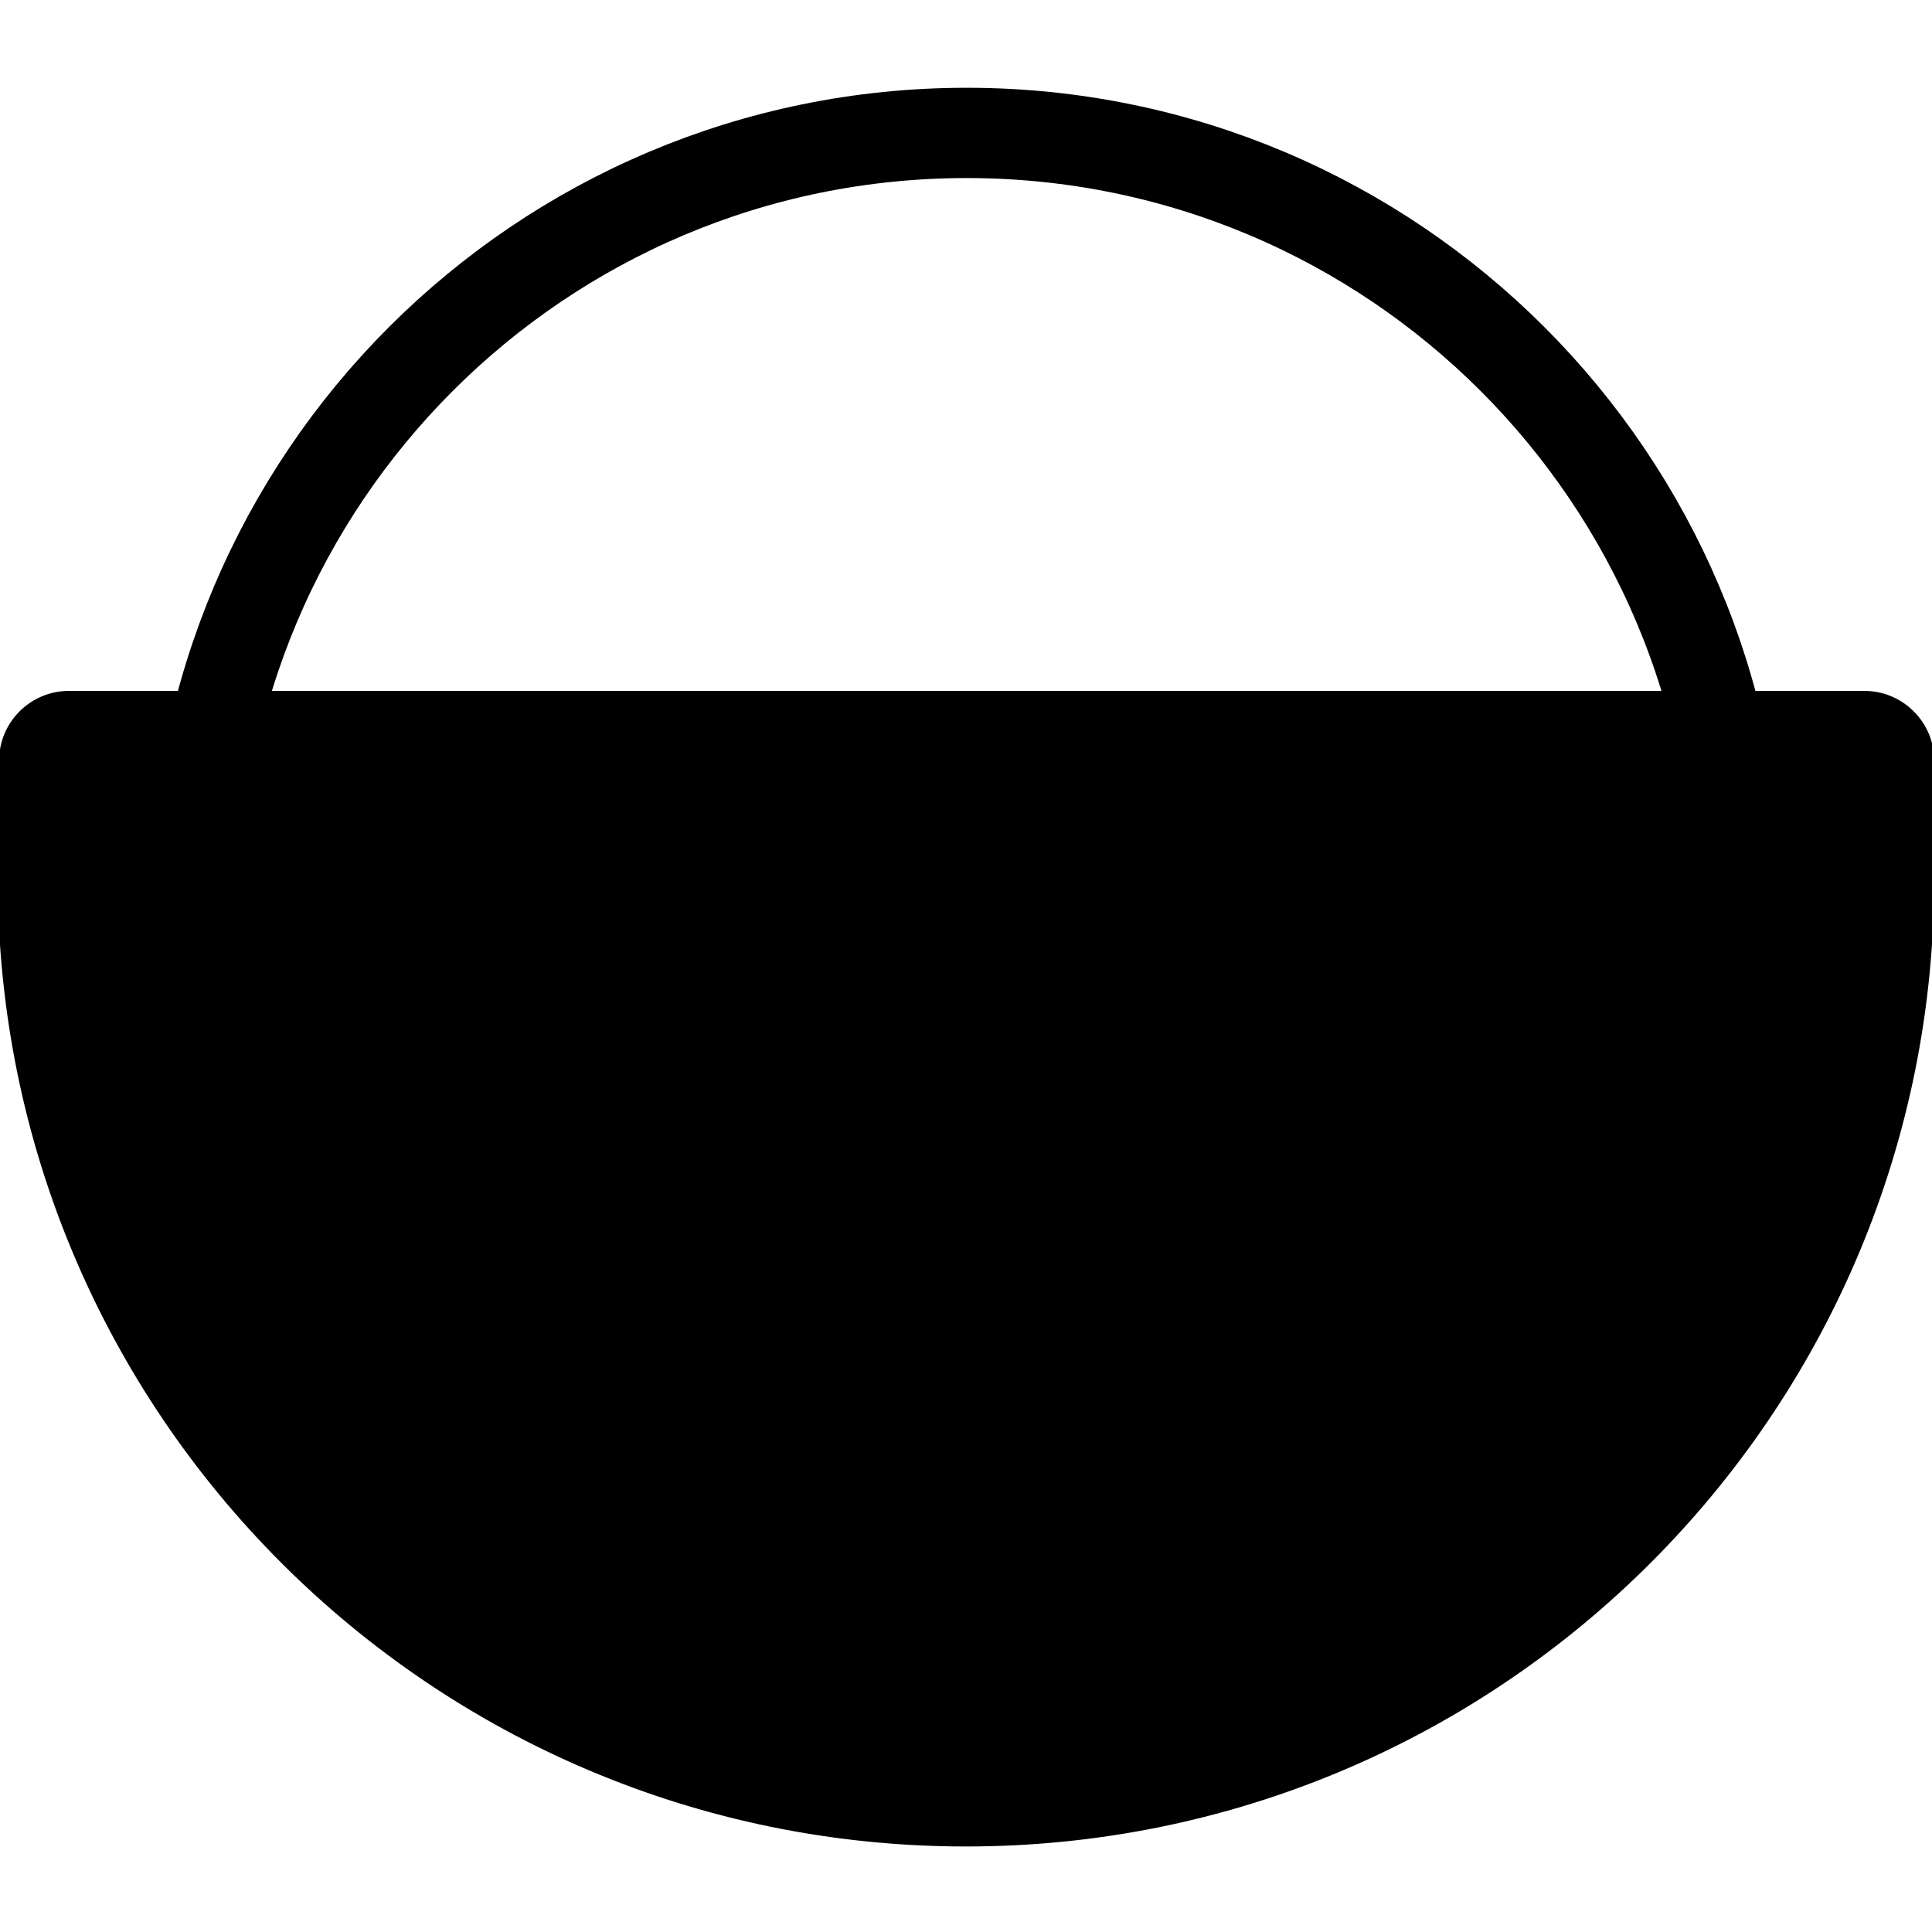
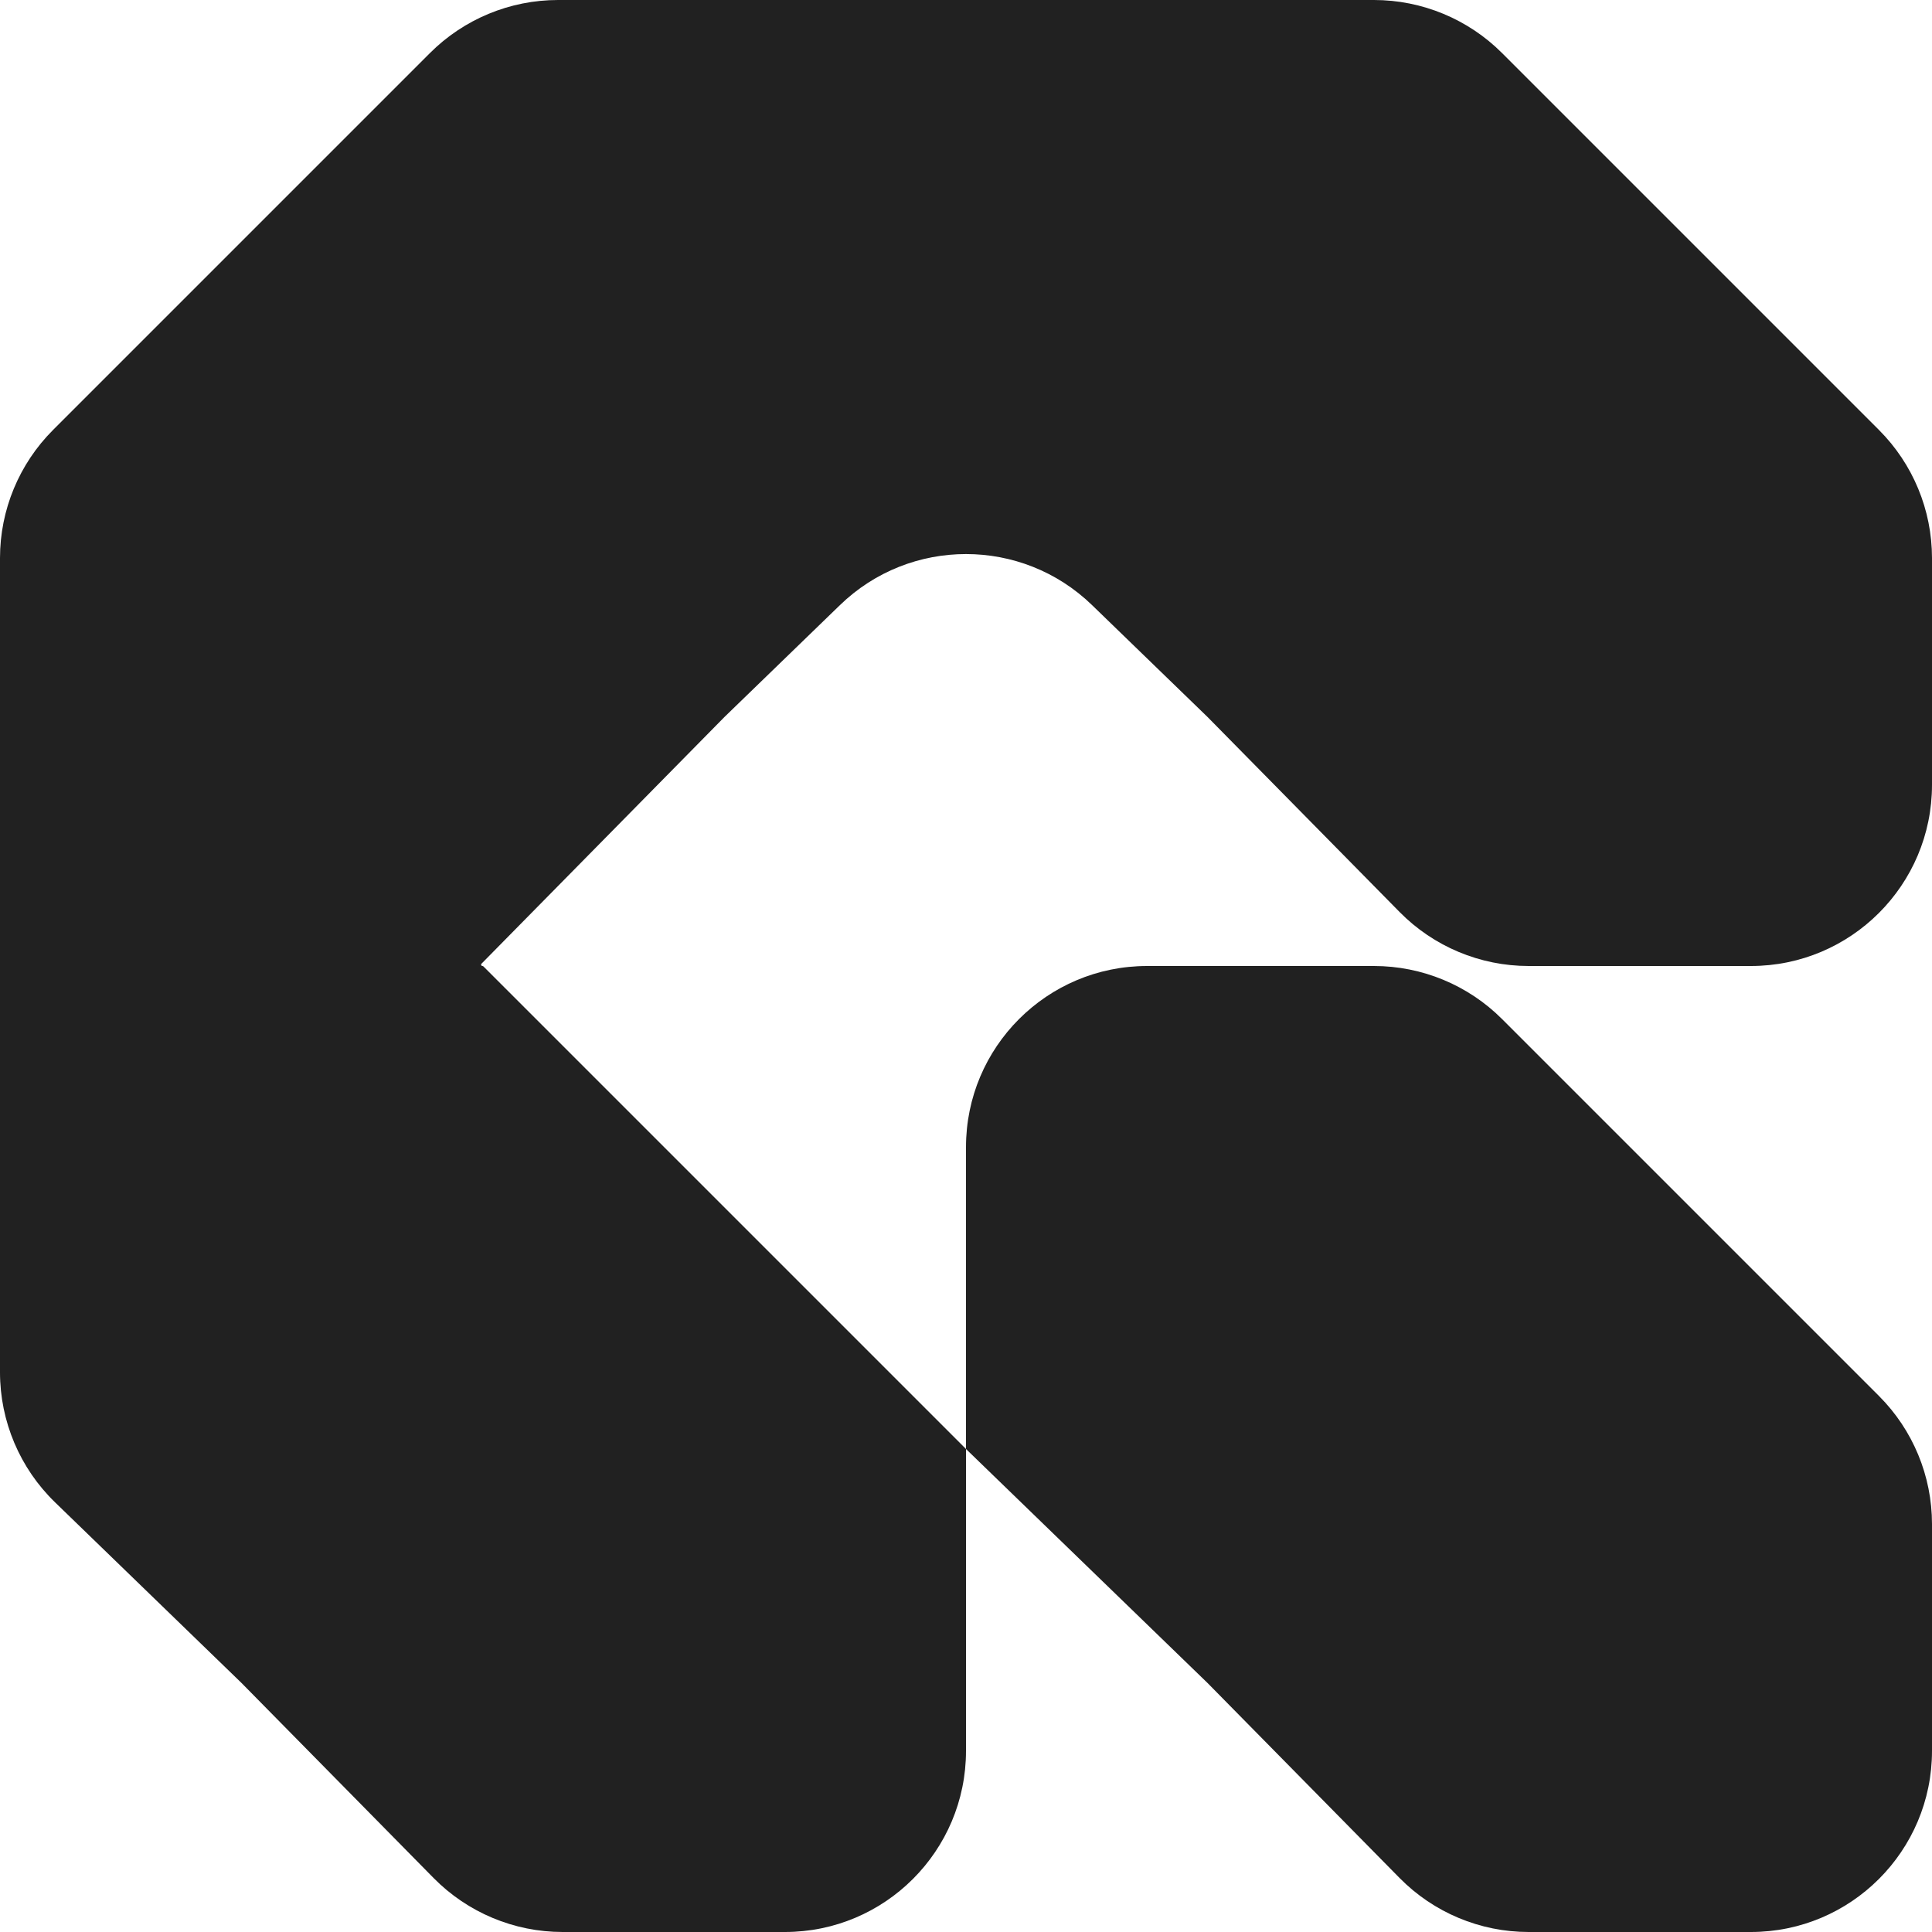
- <svg xmlns="http://www.w3.org/2000/svg" fill="currentColor" stroke="currentColor" width="20" height="20" viewBox="0 0 428 389.11">
-   <circle cx="214.15" cy="181" r="171" fill="none" stroke="currentColor" stroke-miterlimit="10" stroke-width="20" />
-   <path d="M413 134.11H15.29a15 15 0 0 0-15 15v15.3C.12 168 0 171.52 0 175.11c0 118.19 95.81 214 214 214 116.4 0 211.1-92.94 213.93-208.67 0-.44.07-.88.07-1.33v-30a15 15 0 0 0-15-15Z" />
+ <svg xmlns="http://www.w3.org/2000/svg" width="256" height="256" viewBox="0 0 256 256" fill="none">
+   <path d="M248.971 56.971C253.471 61.471 256 67.576 256 73.941V104C256 117.255 245.255 128 232 128H202.549C196.12 128 189.96 125.421 185.449 120.841L160 95L144.699 80.177C135.392 71.161 120.608 71.161 111.301 80.177L96 95L63.799 127.696C63.688 127.809 63.768 128 63.926 128C63.973 128 64.019 128.019 64.052 128.052L128 192V232C128 245.255 117.255 256 104 256H74.549C68.12 256 61.96 253.421 57.449 248.841L32 223L7.301 199.073C2.634 194.552 0 188.332 0 181.835V73.941C0 67.576 2.529 61.471 7.029 56.971L56.971 7.029C61.471 2.529 67.576 0 73.941 0H182.059C188.424 0 194.529 2.529 199.029 7.029L248.971 56.971ZM248.971 184.971C253.471 189.471 256 195.576 256 201.941V232C256 245.255 245.255 256 232 256H202.549C196.12 256 189.96 253.421 185.449 248.841L160 223L128 192V152C128 138.745 138.745 128 152 128H182.059C188.424 128 194.529 130.529 199.029 135.029L248.971 184.971Z" fill="#212121" />
</svg>
